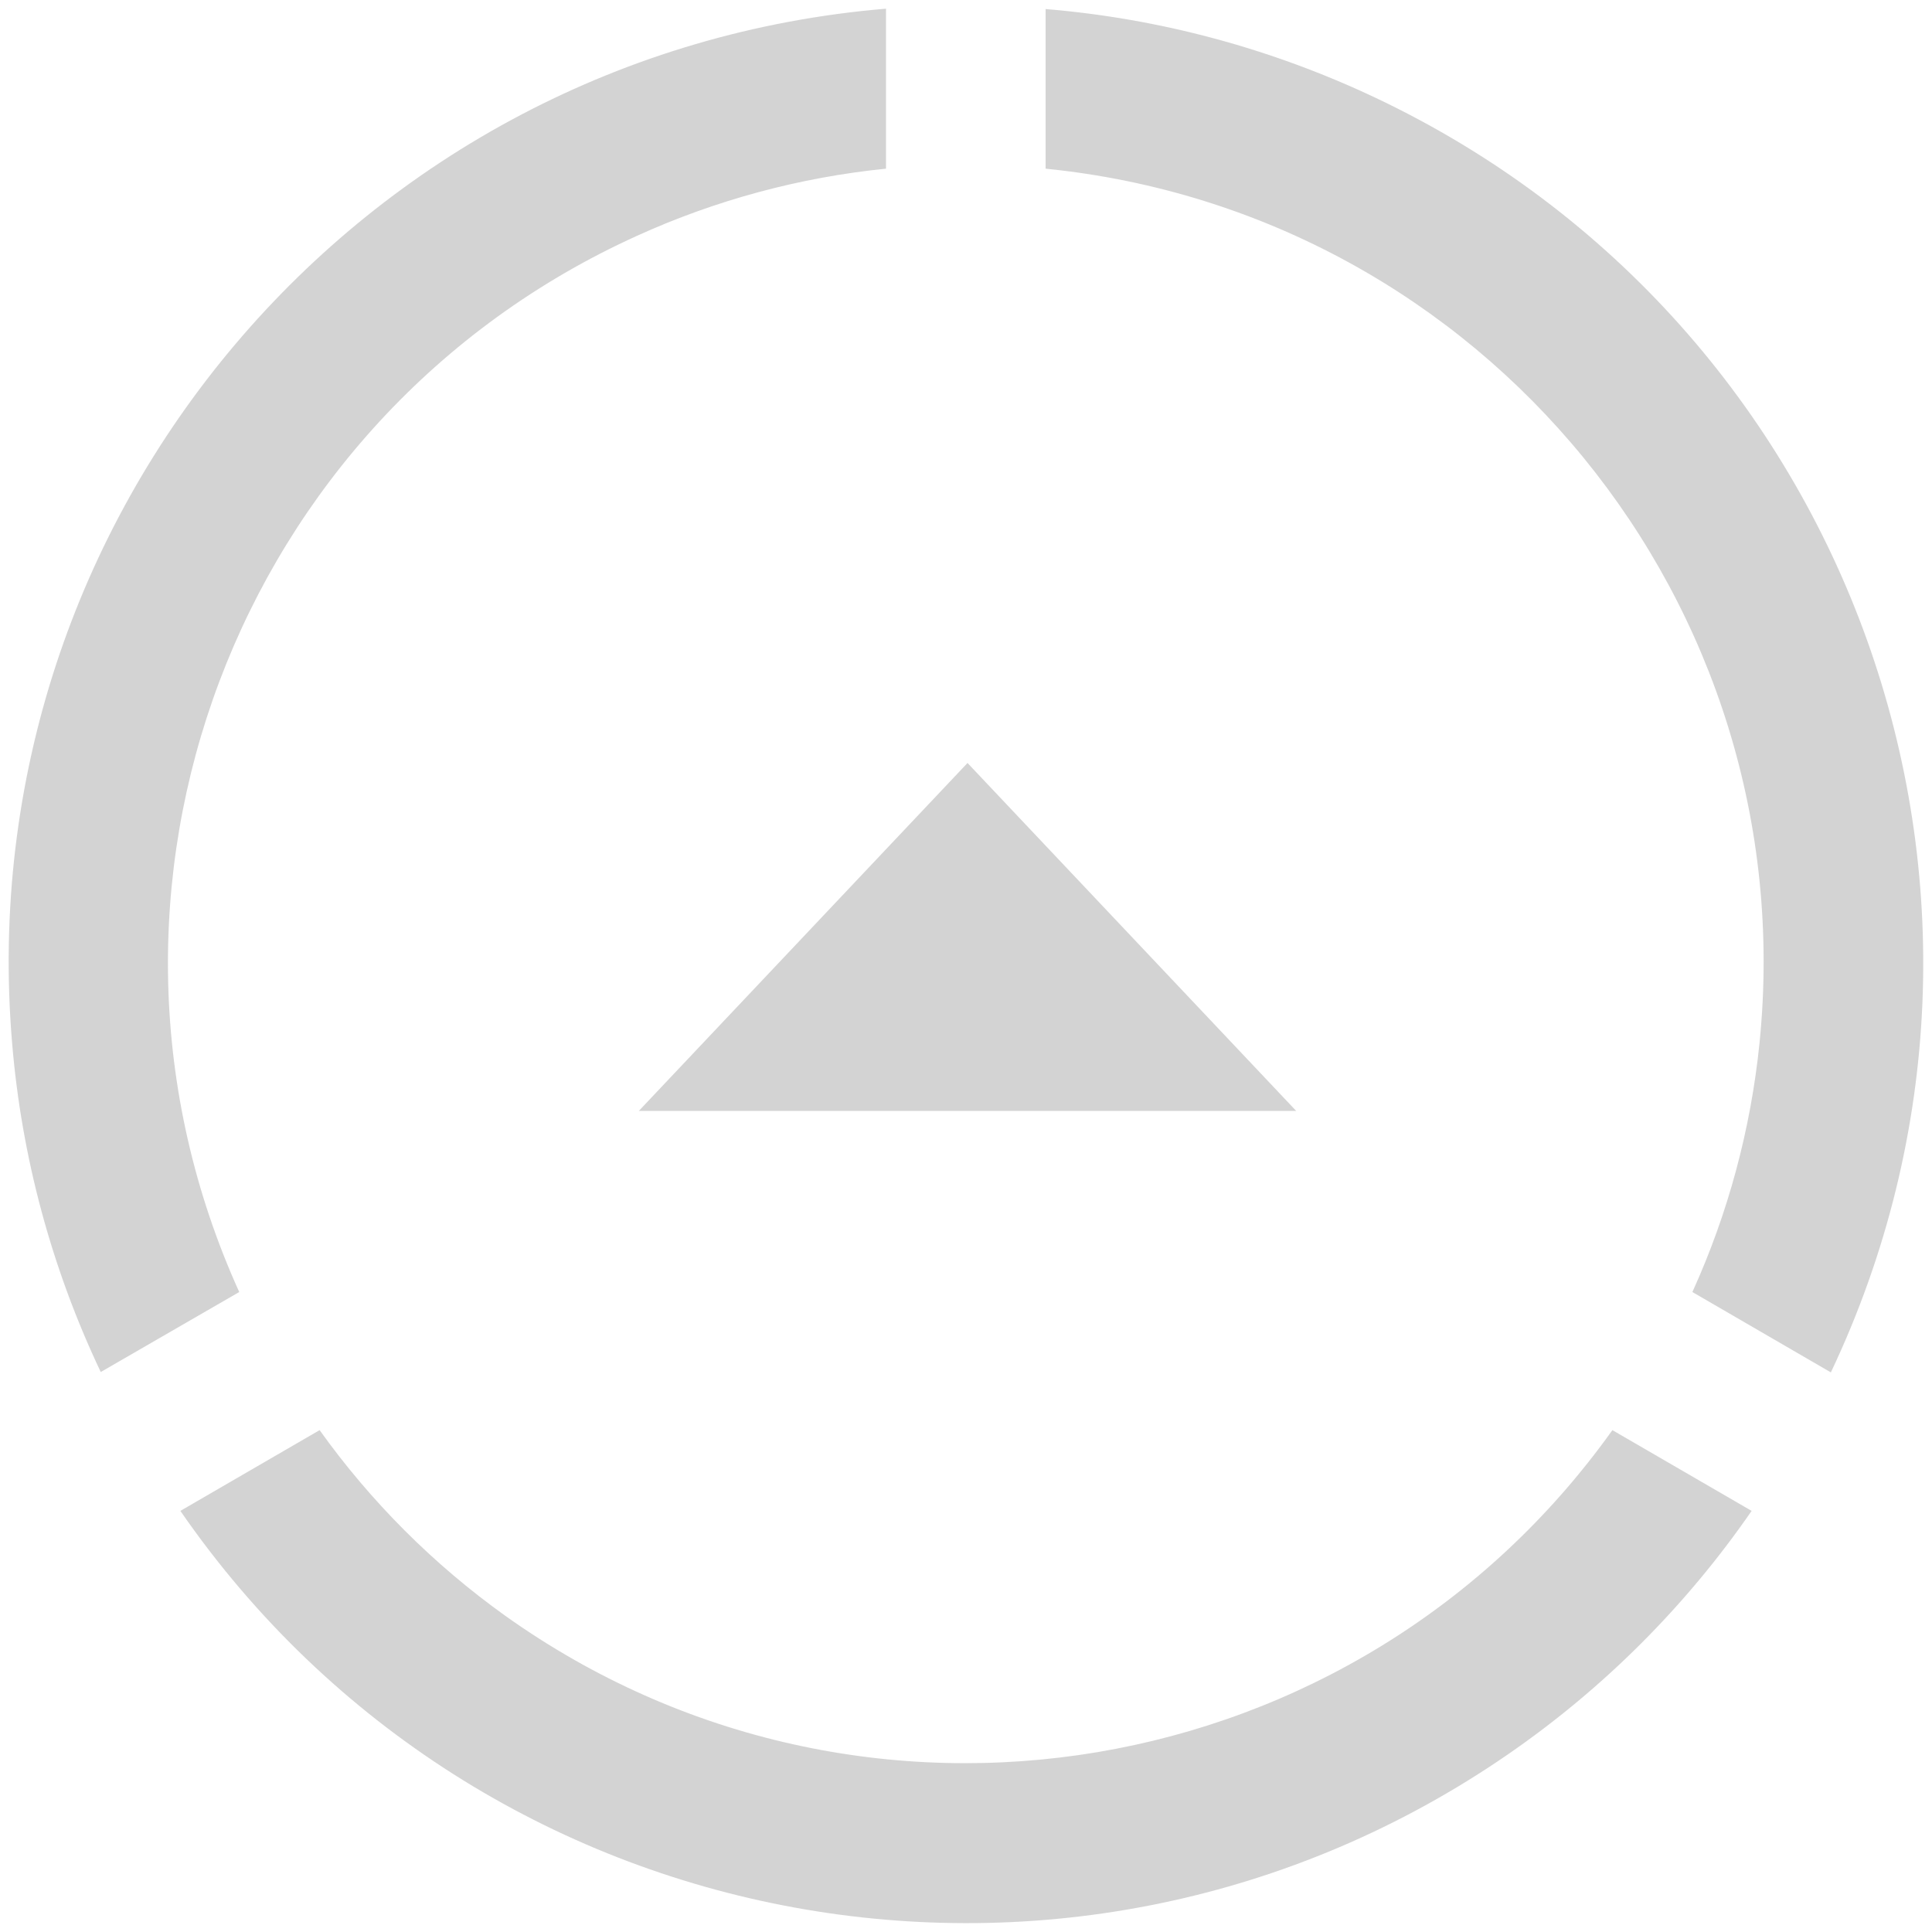
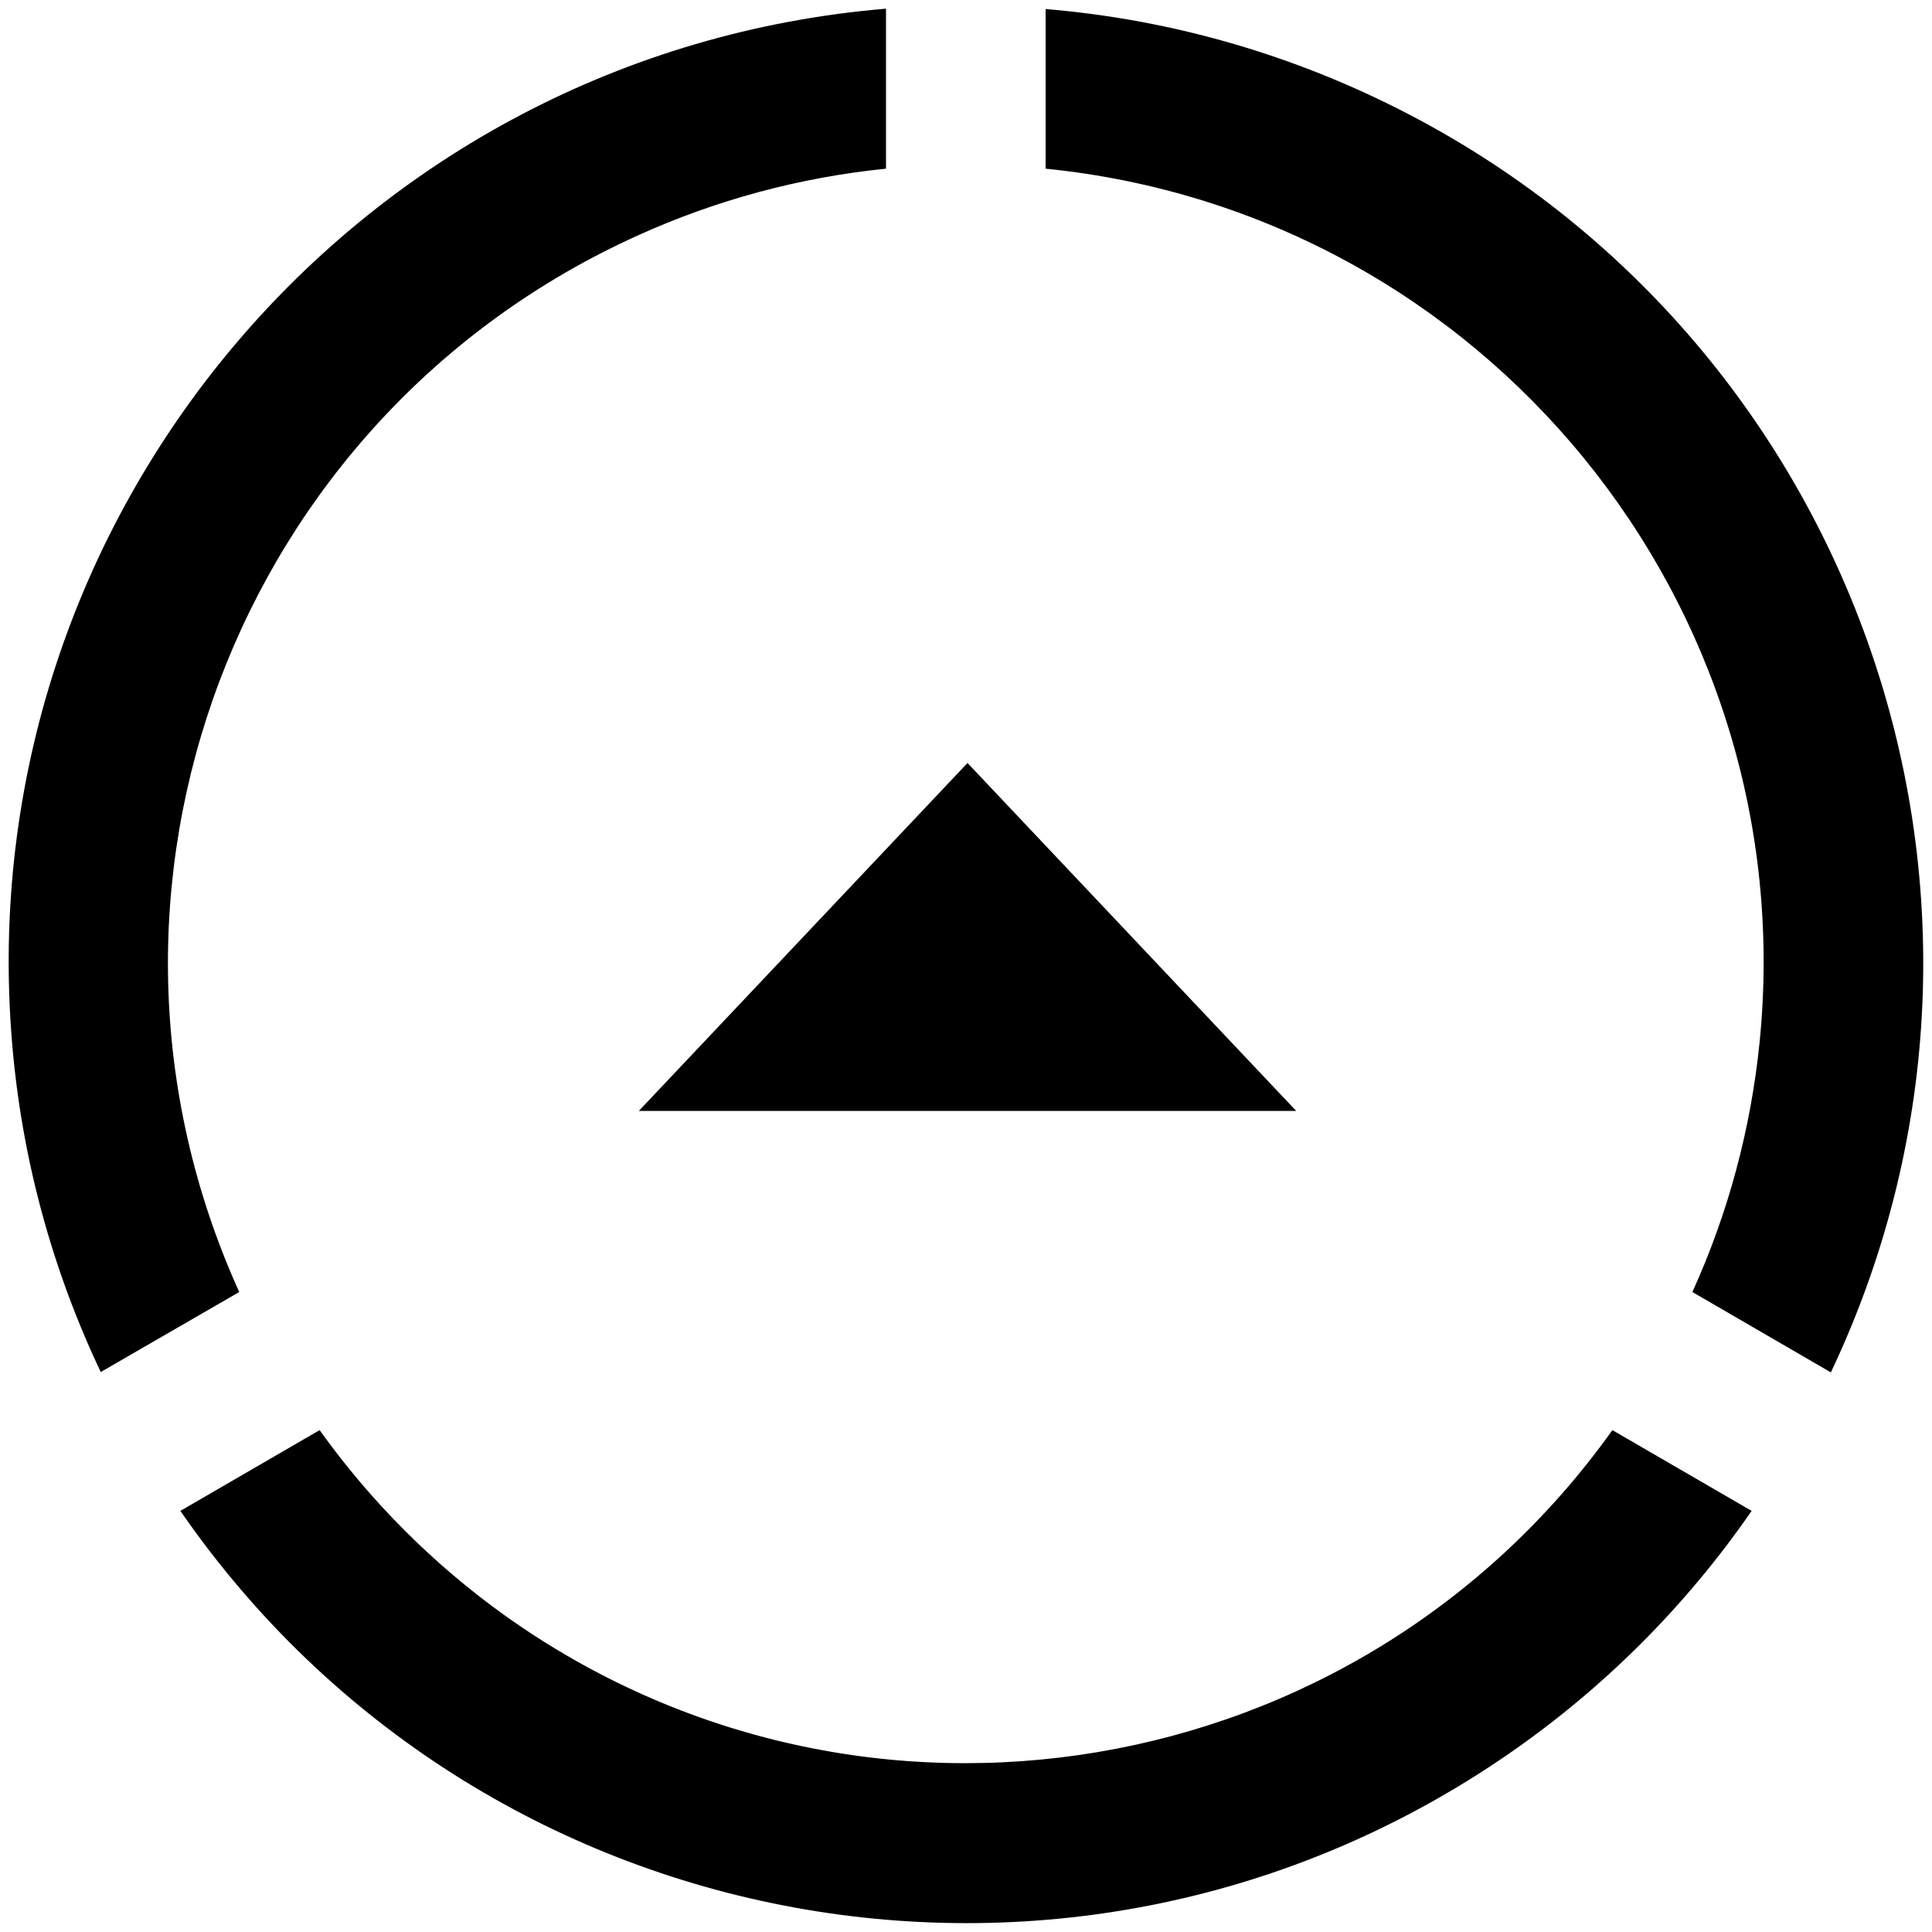
<svg xmlns="http://www.w3.org/2000/svg" version="1.1" id="Calque_1" x="0px" y="0px" viewBox="0 0 512 512" style="enable-background:new 0 0 512 512;" xml:space="preserve">
  <g>
-     <path fill="#50505040" id="Tracé_10" d="M277.1,44.7C393.3,56.4,478,160.1,466.3,276.3c-2.3,22.8-8.3,45.2-17.8,66.1l36.7,21.3   C545.2,237,491.1,85.8,364.5,25.9c-27.5-13-57.1-21-87.4-23.5V44.7z M63.4,342.4C15.2,236,62.4,110.7,168.8,62.5   c20.9-9.5,43.2-15.5,66-17.8V2.3C95.2,14-8.5,136.7,3.2,276.3c2.5,30.3,10.5,59.9,23.5,87.3L63.4,342.4z M427.3,379   c-67.5,94.6-198.8,116.6-293.4,49.2c-19-13.6-35.6-30.2-49.2-49.2l-36.9,21.4c79.4,115,237,143.8,352,64.4   c25.2-17.4,47-39.2,64.4-64.4L427.3,379z" />
-     <path fill="#50505040" id="Tracé_11" d="M256.4,202.2l87.1,92.2H169.3L256.4,202.2z" />
+     <path fill="$color-img-placeholder" id="Tracé_10" d="M277.1,44.7C393.3,56.4,478,160.1,466.3,276.3c-2.3,22.8-8.3,45.2-17.8,66.1l36.7,21.3   C545.2,237,491.1,85.8,364.5,25.9c-27.5-13-57.1-21-87.4-23.5V44.7z M63.4,342.4C15.2,236,62.4,110.7,168.8,62.5   c20.9-9.5,43.2-15.5,66-17.8V2.3C95.2,14-8.5,136.7,3.2,276.3c2.5,30.3,10.5,59.9,23.5,87.3L63.4,342.4z M427.3,379   c-67.5,94.6-198.8,116.6-293.4,49.2c-19-13.6-35.6-30.2-49.2-49.2l-36.9,21.4c79.4,115,237,143.8,352,64.4   c25.2-17.4,47-39.2,64.4-64.4L427.3,379z" />
+     <path fill="$color-img-placeholder" id="Tracé_11" d="M256.4,202.2l87.1,92.2H169.3L256.4,202.2z" />
  </g>
</svg>
